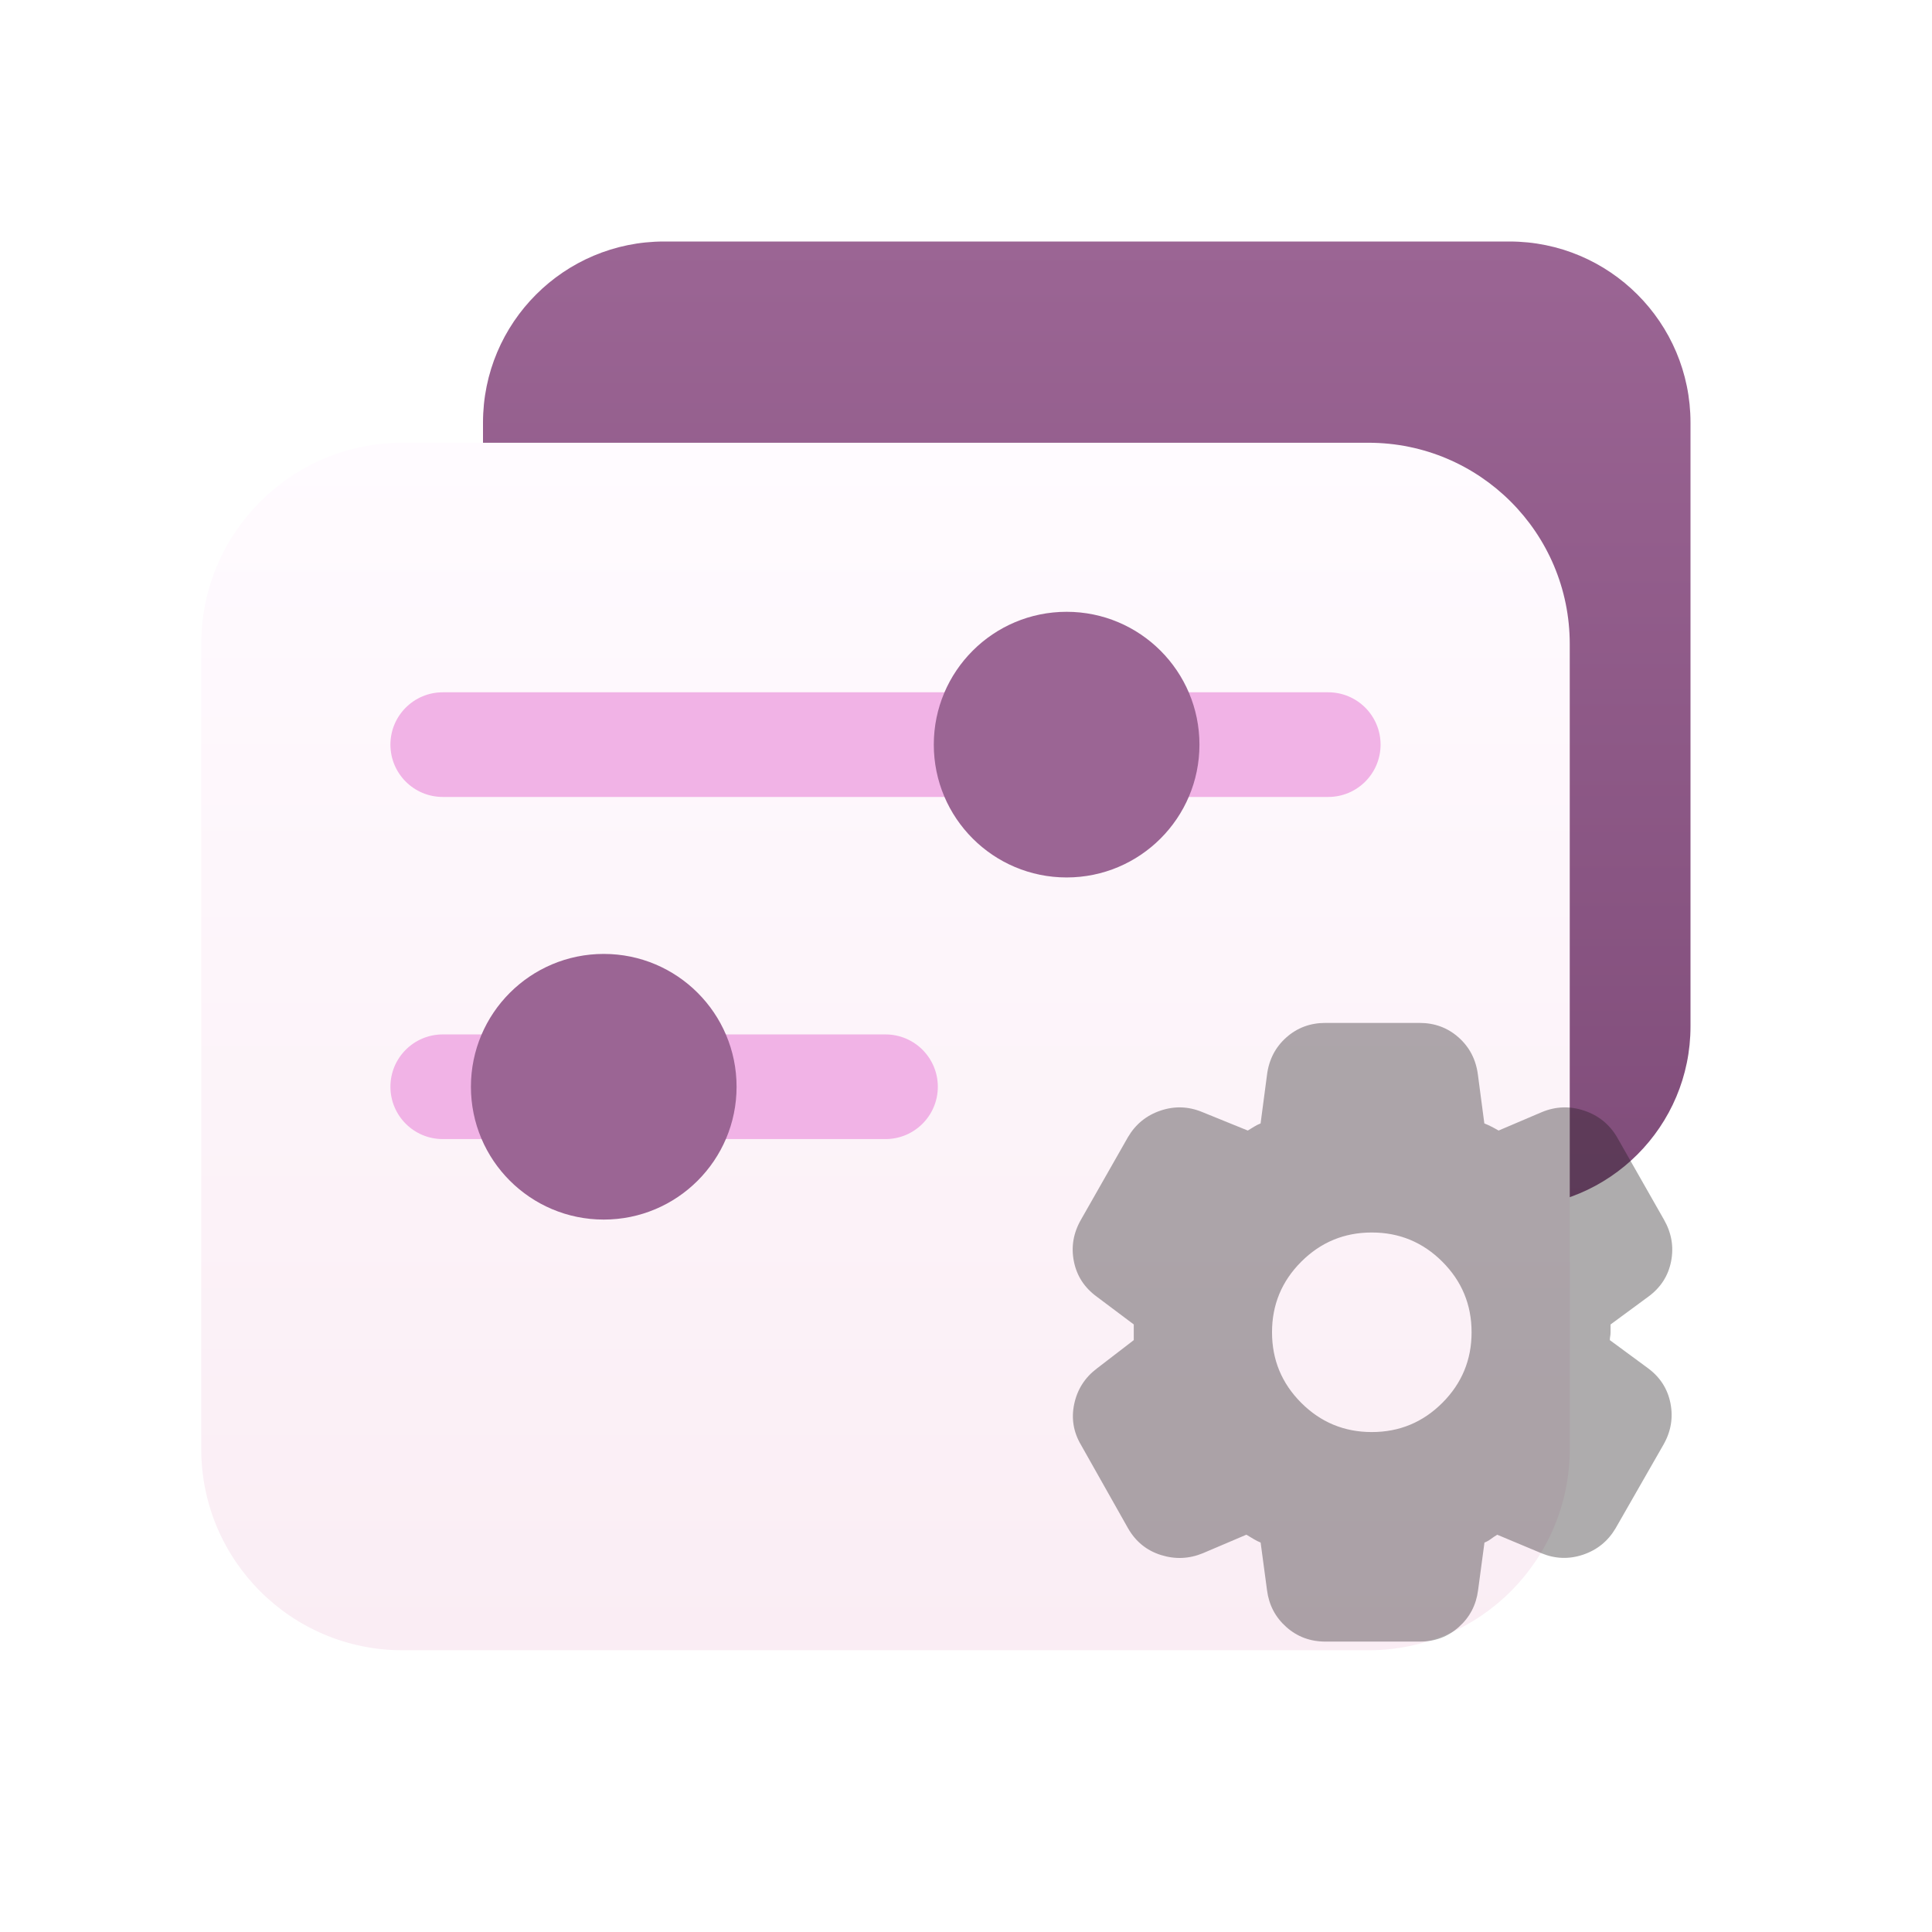
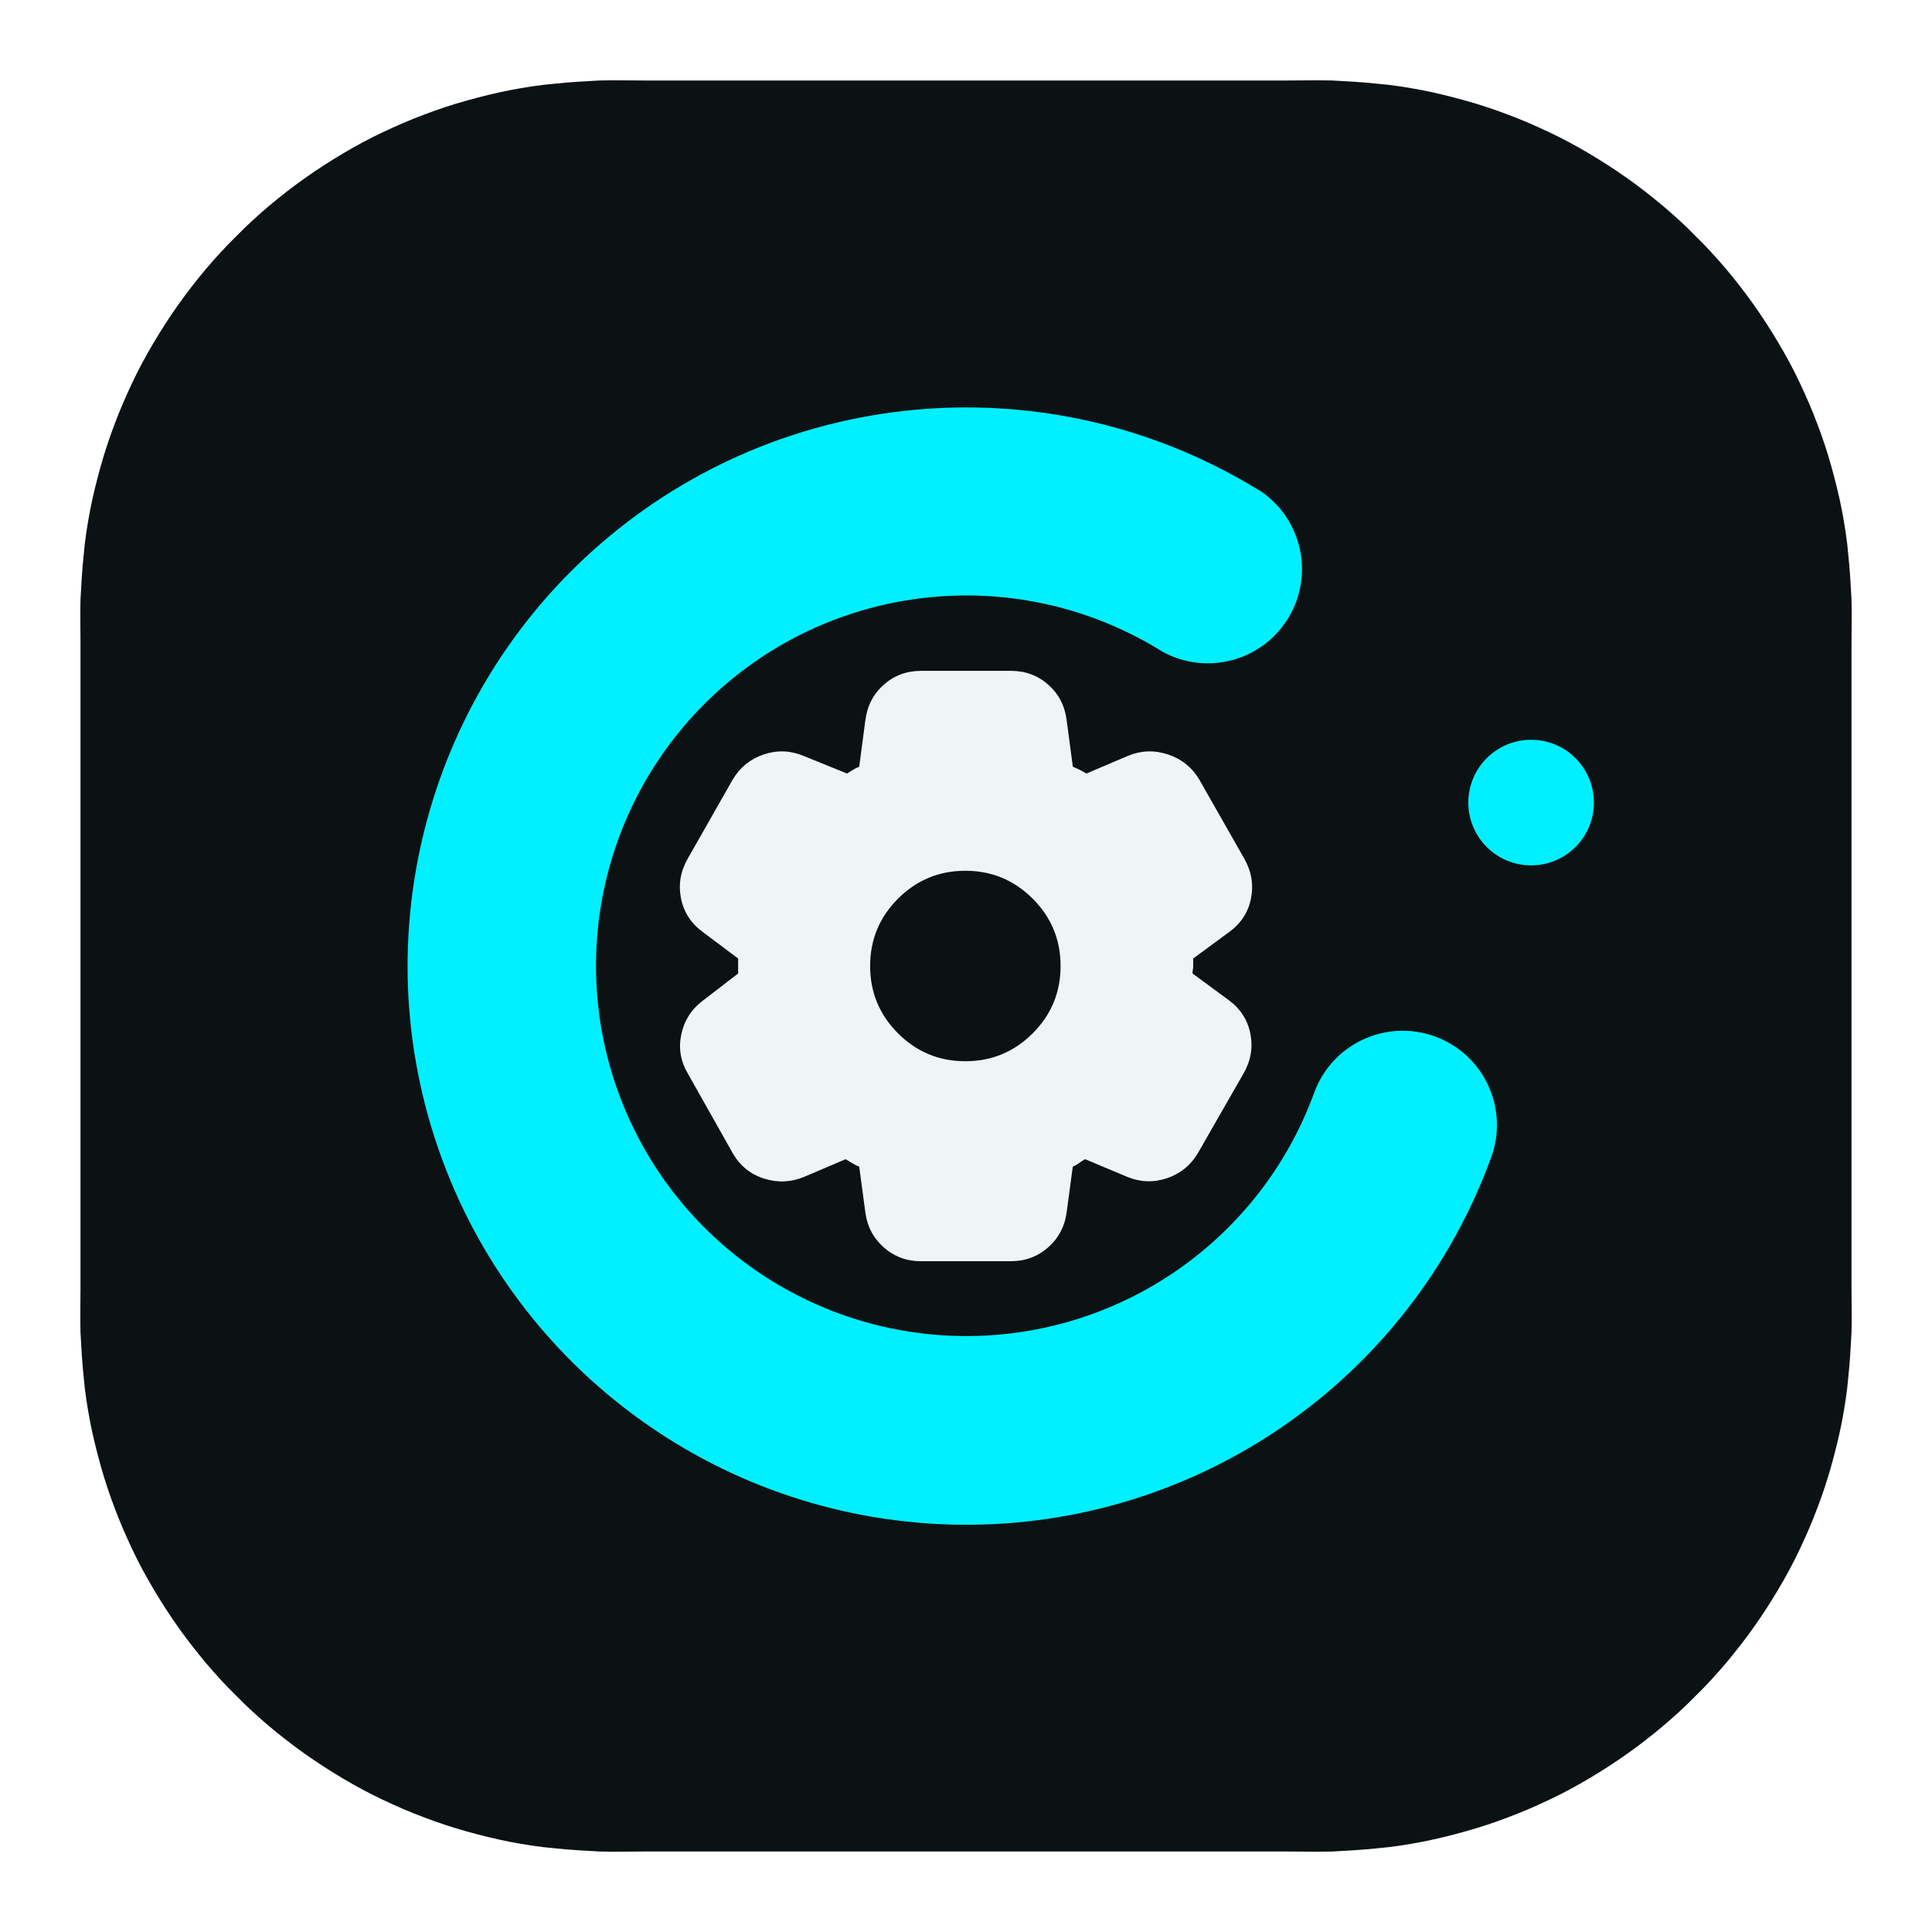
<svg xmlns="http://www.w3.org/2000/svg" width="256" height="256" viewBox="0 0 48 48">
-   <defs>
-     <linearGradient id="g-settings-back" gradientUnits="userSpaceOnUse" x1="24" y1="6" x2="24" y2="30">
-       <stop offset="0" stop-color="#9b6594" />
-       <stop offset="1" stop-color="#804d7a" />
-     </linearGradient>
-     <linearGradient id="g-settings-paper" gradientUnits="userSpaceOnUse" x1="24" y1="11" x2="24" y2="41">
-       <stop offset="0" stop-color="#fffbff" />
-       <stop offset="1" stop-color="#faedf4" />
-     </linearGradient>
-   </defs>
-   <path d="M12 10.5A4.5 4.5 0 0 1 16.5 6L37.5 6A4.5 4.5 0 0 1 42 10.5L42 25.5A4.5 4.5 0 0 1 37.5 30L16.5 30A4.5 4.5 0 0 1 12 25.5Z" fill="url(#g-settings-back)" />
-   <path d="M5 16A5 5 0 0 1 10 11L34 11A5 5 0 0 1 39 16L39 36A5 5 0 0 1 34 41L10 41A5 5 0 0 1 5 36Z" fill="url(#g-settings-paper)" />
-   <path d="M11 17.2L33 17.2A1.3 1.3 0 0 1 33 19.8L11 19.8A1.3 1.3 0 0 1 11 17.2ZM11 25.7L22 25.7A1.3 1.3 0 0 1 22 28.3L11 28.3A1.3 1.3 0 0 1 11 25.7Z" fill="#f1b3e6" />
-   <path d="M23.2 18.5a3.3 3.3 0 1 1 6.6 0a3.3 3.3 0 1 1 -6.6 0ZM11.7 27a3.3 3.3 0 1 1 6.6 0a3.3 3.3 0 1 1 -6.6 0Z" fill="#9b6594" />
-   <path d="M32.931 40.785q-0.567 0 -0.974 -0.363T31.479 39.51l-0.159 -1.186q-0.089 -0.035 -0.177 -0.089l-0.177 -0.106l-1.08 0.46q-0.514 0.212 -1.045 0.044T28.026 37.97L26.857 35.898q-0.283 -0.478 -0.168 -1.018T27.247 34.003l0.921 -0.708v-0.39l-0.921 -0.691q-0.46 -0.336 -0.567 -0.877T26.857 30.302l1.169 -2.054q0.283 -0.478 0.806 -0.655t1.036 0.035l1.133 0.46q0.089 -0.053 0.159 -0.097t0.159 -0.08l0.159 -1.204q0.071 -0.567 0.478 -0.93t0.974 -0.363h2.337q0.567 0 0.974 0.363t0.478 0.93l0.159 1.204q0.089 0.035 0.177 0.08t0.177 0.097l1.08 -0.46q0.514 -0.212 1.045 -0.035t0.815 0.655l1.169 2.054q0.283 0.496 0.177 1.036T40.953 32.215l-0.939 0.691v0.195q0 0.053 -0.009 0.097t-0.009 0.097l0.939 0.691q0.46 0.336 0.567 0.877T41.325 35.898l-1.186 2.072q-0.283 0.478 -0.806 0.655t-1.036 -0.035l-1.098 -0.46q-0.089 0.053 -0.159 0.106t-0.159 0.089l-0.159 1.186q-0.071 0.549 -0.478 0.912T35.269 40.785H32.931ZM34.082 35.579q1.027 0 1.753 -0.726t0.726 -1.753q0 -1.027 -0.726 -1.753t-1.753 -0.726q-1.027 0 -1.753 0.726t-0.726 1.753q0 1.027 0.726 1.753t1.753 0.726Z" fill="#201a1e" fill-opacity="0.36" />
+   <defs />
+   <path d="M46 24C46 24.32 46 24.64 46 24.96C46 25.28 46 25.6 46 25.92C46 26.25 46 26.57 46 26.9C46 27.22 46 27.55 46 27.88C46 28.21 46 28.54 46 28.88C46 29.21 46 29.55 46 29.9C46 30.24 46 30.58 46 30.94C46 31.29 46 31.65 46 32.01C46 32.37 46.01 32.74 46 33.11C45.98 33.48 45.96 33.85 45.92 34.22C45.89 34.59 45.83 34.96 45.76 35.33C45.69 35.69 45.6 36.05 45.5 36.41C45.4 36.77 45.28 37.13 45.15 37.47C45.02 37.82 44.87 38.16 44.71 38.5C44.55 38.84 44.37 39.17 44.18 39.49C43.99 39.81 43.79 40.12 43.57 40.43C43.36 40.73 43.13 41.02 42.89 41.31C42.65 41.59 42.4 41.87 42.13 42.13C41.87 42.4 41.59 42.65 41.31 42.89C41.02 43.13 40.73 43.36 40.43 43.57C40.12 43.79 39.81 43.99 39.49 44.18C39.17 44.37 38.84 44.55 38.5 44.71C38.16 44.87 37.82 45.02 37.47 45.15C37.13 45.28 36.77 45.4 36.41 45.5C36.05 45.6 35.69 45.69 35.33 45.76C34.96 45.83 34.59 45.89 34.22 45.92C33.85 45.96 33.48 45.98 33.11 46C32.74 46.01 32.37 46 32.01 46C31.65 46 31.29 46 30.94 46C30.58 46 30.24 46 29.9 46C29.55 46 29.21 46 28.88 46C28.54 46 28.21 46 27.88 46C27.55 46 27.22 46 26.9 46C26.57 46 26.25 46 25.92 46C25.6 46 25.28 46 24.96 46C24.64 46 24.32 46 24 46C23.68 46 23.36 46 23.04 46C22.72 46 22.4 46 22.08 46C21.75 46 21.43 46 21.1 46C20.78 46 20.45 46 20.12 46C19.79 46 19.46 46 19.12 46C18.79 46 18.45 46 18.1 46C17.76 46 17.42 46 17.06 46C16.71 46 16.35 46 15.99 46C15.63 46 15.26 46.01 14.89 46C14.52 45.98 14.15 45.96 13.78 45.92C13.41 45.89 13.04 45.83 12.67 45.76C12.31 45.69 11.95 45.6 11.59 45.5C11.23 45.4 10.87 45.28 10.53 45.15C10.18 45.02 9.84 44.87 9.5 44.71C9.16 44.55 8.83 44.37 8.51 44.18C8.19 43.99 7.88 43.79 7.57 43.57C7.27 43.36 6.98 43.13 6.69 42.89C6.41 42.65 6.13 42.4 5.87 42.13C5.6 41.87 5.35 41.59 5.11 41.31C4.87 41.02 4.64 40.73 4.43 40.43C4.21 40.12 4.01 39.81 3.82 39.49C3.63 39.17 3.45 38.84 3.29 38.5C3.13 38.16 2.98 37.82 2.85 37.47C2.72 37.13 2.6 36.77 2.5 36.41C2.4 36.05 2.31 35.69 2.24 35.33C2.17 34.96 2.11 34.59 2.08 34.22C2.04 33.85 2.02 33.48 2 33.11C1.99 32.74 2 32.37 2 32.01C2 31.65 2 31.29 2 30.94C2 30.58 2 30.24 2 29.9C2 29.55 2 29.21 2 28.88C2 28.54 2 28.21 2 27.88C2 27.55 2 27.22 2 26.9C2 26.57 2 26.25 2 25.92C2 25.6 2 25.28 2 24.96C2 24.64 2 24.32 2 24C2 23.68 2 23.36 2 23.04C2 22.72 2 22.4 2 22.08C2 21.75 2 21.43 2 21.1C2 20.78 2 20.45 2 20.12C2 19.79 2 19.46 2 19.12C2 18.79 2 18.45 2 18.1C2 17.76 2 17.42 2 17.06C2 16.71 2 16.35 2 15.99C2 15.63 1.99 15.26 2 14.89C2.02 14.52 2.04 14.15 2.08 13.78C2.11 13.41 2.17 13.04 2.24 12.67C2.31 12.31 2.4 11.95 2.5 11.59C2.6 11.23 2.72 10.87 2.85 10.53C2.98 10.18 3.13 9.84 3.29 9.5C3.45 9.16 3.63 8.83 3.82 8.51C4.01 8.19 4.21 7.88 4.43 7.57C4.64 7.27 4.87 6.98 5.11 6.69C5.35 6.41 5.6 6.13 5.87 5.87C6.13 5.6 6.41 5.35 6.69 5.11C6.98 4.87 7.27 4.64 7.57 4.43C7.88 4.21 8.19 4.01 8.51 3.82C8.83 3.63 9.16 3.45 9.5 3.29C9.84 3.13 10.18 2.98 10.53 2.85C10.87 2.72 11.23 2.6 11.59 2.5C11.95 2.4 12.31 2.31 12.67 2.24C13.04 2.17 13.41 2.11 13.78 2.08C14.15 2.04 14.52 2.02 14.89 2C15.26 1.99 15.63 2 15.99 2C16.35 2 16.71 2 17.06 2C17.42 2 17.76 2 18.1 2C18.45 2 18.79 2 19.12 2C19.46 2 19.79 2 20.12 2C20.45 2 20.78 2 21.1 2C21.43 2 21.75 2 22.08 2C22.4 2 22.72 2 23.04 2C23.36 2 23.68 2 24 2C24.32 2 24.64 2 24.96 2C25.28 2 25.6 2 25.92 2C26.25 2 26.57 2 26.9 2C27.22 2 27.55 2 27.88 2C28.21 2 28.54 2 28.88 2C29.21 2 29.55 2 29.9 2C30.24 2 30.58 2 30.94 2C31.29 2 31.65 2 32.01 2C32.37 2 32.74 1.99 33.11 2C33.48 2.02 33.85 2.04 34.22 2.08C34.59 2.11 34.96 2.17 35.33 2.24C35.69 2.31 36.05 2.4 36.41 2.5C36.77 2.6 37.13 2.72 37.47 2.85C37.82 2.98 38.16 3.13 38.5 3.29C38.84 3.45 39.17 3.63 39.49 3.82C39.81 4.01 40.12 4.21 40.43 4.43C40.73 4.64 41.02 4.87 41.31 5.11C41.59 5.35 41.87 5.6 42.13 5.87C42.4 6.13 42.65 6.41 42.89 6.69C43.13 6.98 43.36 7.27 43.57 7.57C43.79 7.88 43.99 8.19 44.18 8.51C44.37 8.83 44.55 9.16 44.71 9.5C44.87 9.84 45.02 10.18 45.15 10.53C45.28 10.87 45.4 11.23 45.5 11.59C45.6 11.95 45.69 12.31 45.76 12.67C45.83 13.04 45.89 13.41 45.92 13.78C45.96 14.15 45.98 14.52 46 14.89C46.01 15.26 46 15.63 46 15.99C46 16.35 46 16.71 46 17.06C46 17.42 46 17.76 46 18.1C46 18.45 46 18.79 46 19.12C46 19.46 46 19.79 46 20.12C46 20.45 46 20.78 46 21.1C46 21.43 46 21.75 46 22.08C46 22.4 46 22.72 46 23.04C46 23.36 46 23.68 46 24Z" fill="#0c1213" />
+   <path d="M31.36 12.23 A13.88 13.88 0 1 0 37.05 28.75 A2.34 2.34 0 0 0 32.65 27.15 A9.2 9.2 0 1 1 28.88 16.19 A2.34 2.34 0 0 0 31.36 12.23Z" fill="#00f0ff" />
+   <path d="M22.885 31.335q-0.541 0 -0.93 -0.346T21.499 30.118l-0.152 -1.132q-0.085 -0.034 -0.169 -0.085l-0.169 -0.101l-1.031 0.439q-0.49 0.203 -0.997 0.042T18.203 28.648L17.088 26.67q-0.27 -0.456 -0.161 -0.972T17.46 24.862l0.879 -0.676v-0.372l-0.879 -0.659q-0.439 -0.321 -0.541 -0.837T17.088 21.33l1.115 -1.96q0.27 -0.456 0.769 -0.625t0.989 0.034l1.082 0.439q0.085 -0.051 0.152 -0.093t0.152 -0.076l0.152 -1.149q0.068 -0.541 0.456 -0.887t0.93 -0.346h2.231q0.541 0 0.93 0.346t0.456 0.887l0.152 1.149q0.085 0.034 0.169 0.076t0.169 0.093l1.031 -0.439q0.49 -0.203 0.997 -0.034t0.777 0.625l1.115 1.96q0.27 0.473 0.169 0.989T30.54 23.155l-0.896 0.659v0.186q0 0.051 -0.008 0.093t-0.008 0.093l0.896 0.659q0.439 0.321 0.541 0.837T30.895 26.67l-1.132 1.977q-0.27 0.456 -0.769 0.625t-0.989 -0.034l-1.048 -0.439q-0.085 0.051 -0.152 0.101t-0.152 0.085l-0.152 1.132q-0.068 0.524 -0.456 0.87T25.115 31.335H22.885ZM23.984 26.366q0.98 0 1.673 -0.693t0.693 -1.673q0 -0.98 -0.693 -1.673t-1.673 -0.693q-0.98 0 -1.673 0.693t-0.693 1.673q0 0.98 0.693 1.673t1.673 0.693Z" fill="#eff5f5" />
+   <path d="M36.48 19.94a1.56 1.56 0 1 1 3.12 0a1.56 1.56 0 1 1 -3.12 0Z" fill="#00f0ff" />
</svg>
